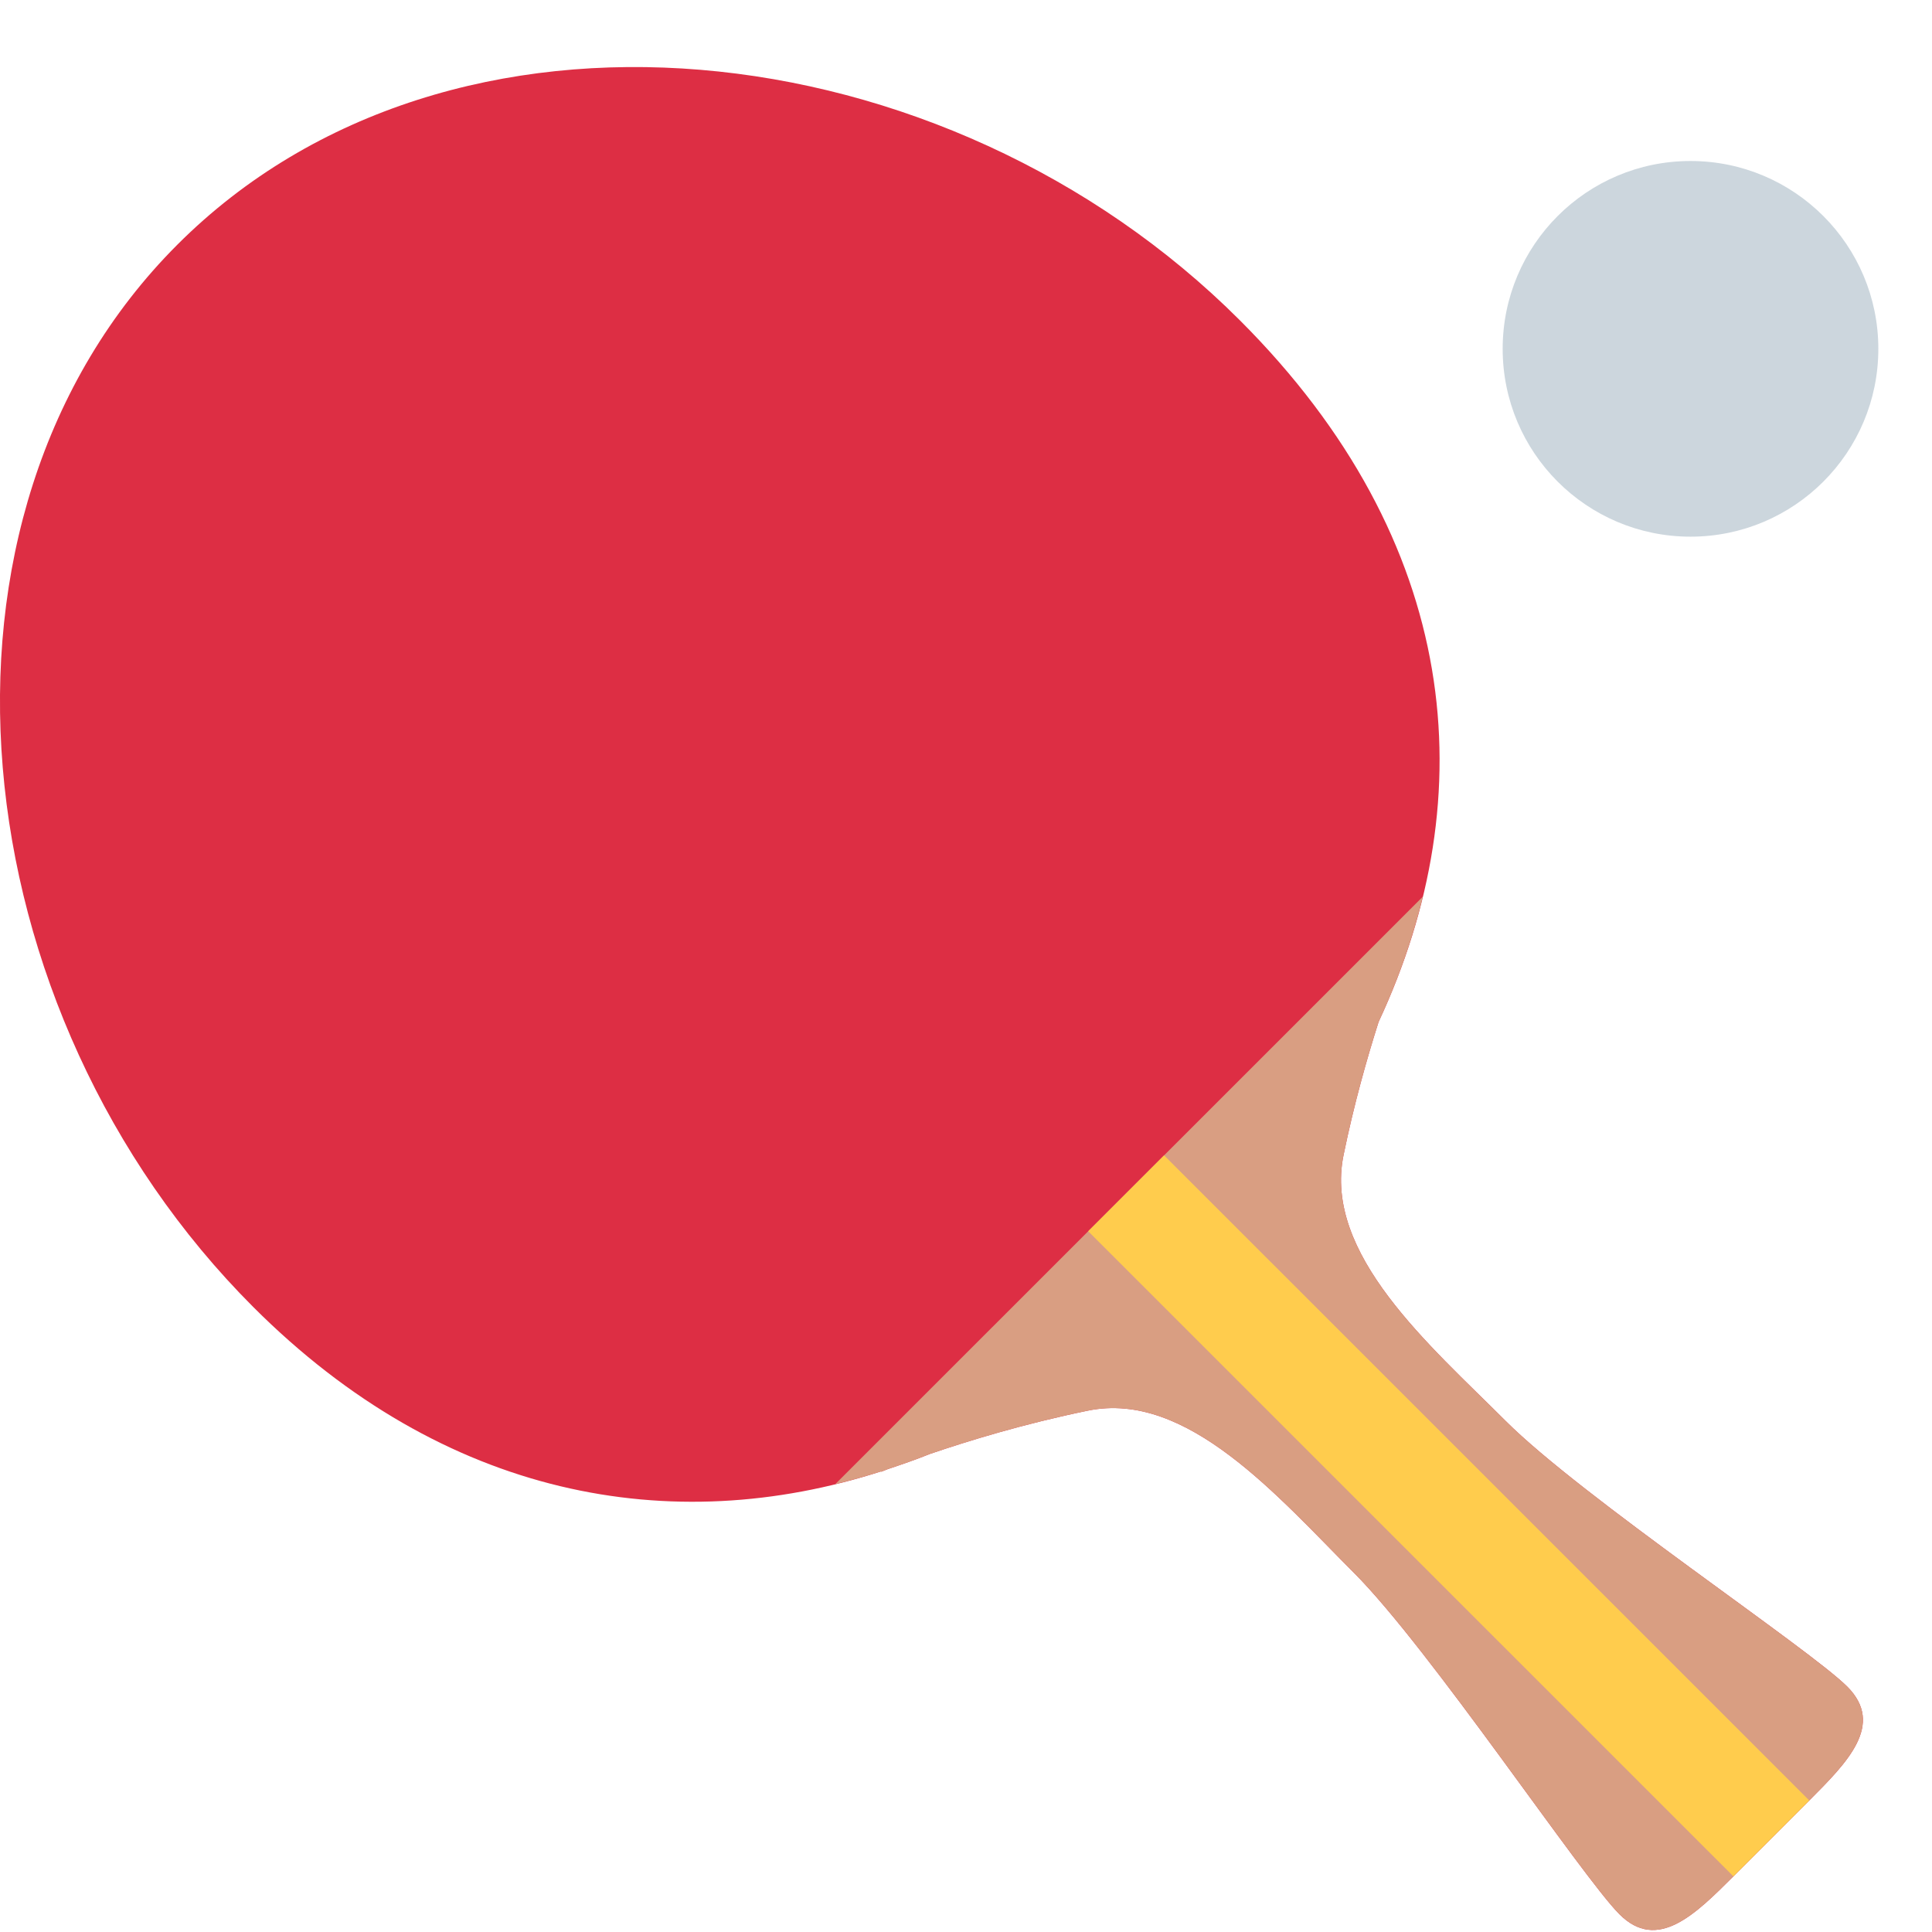
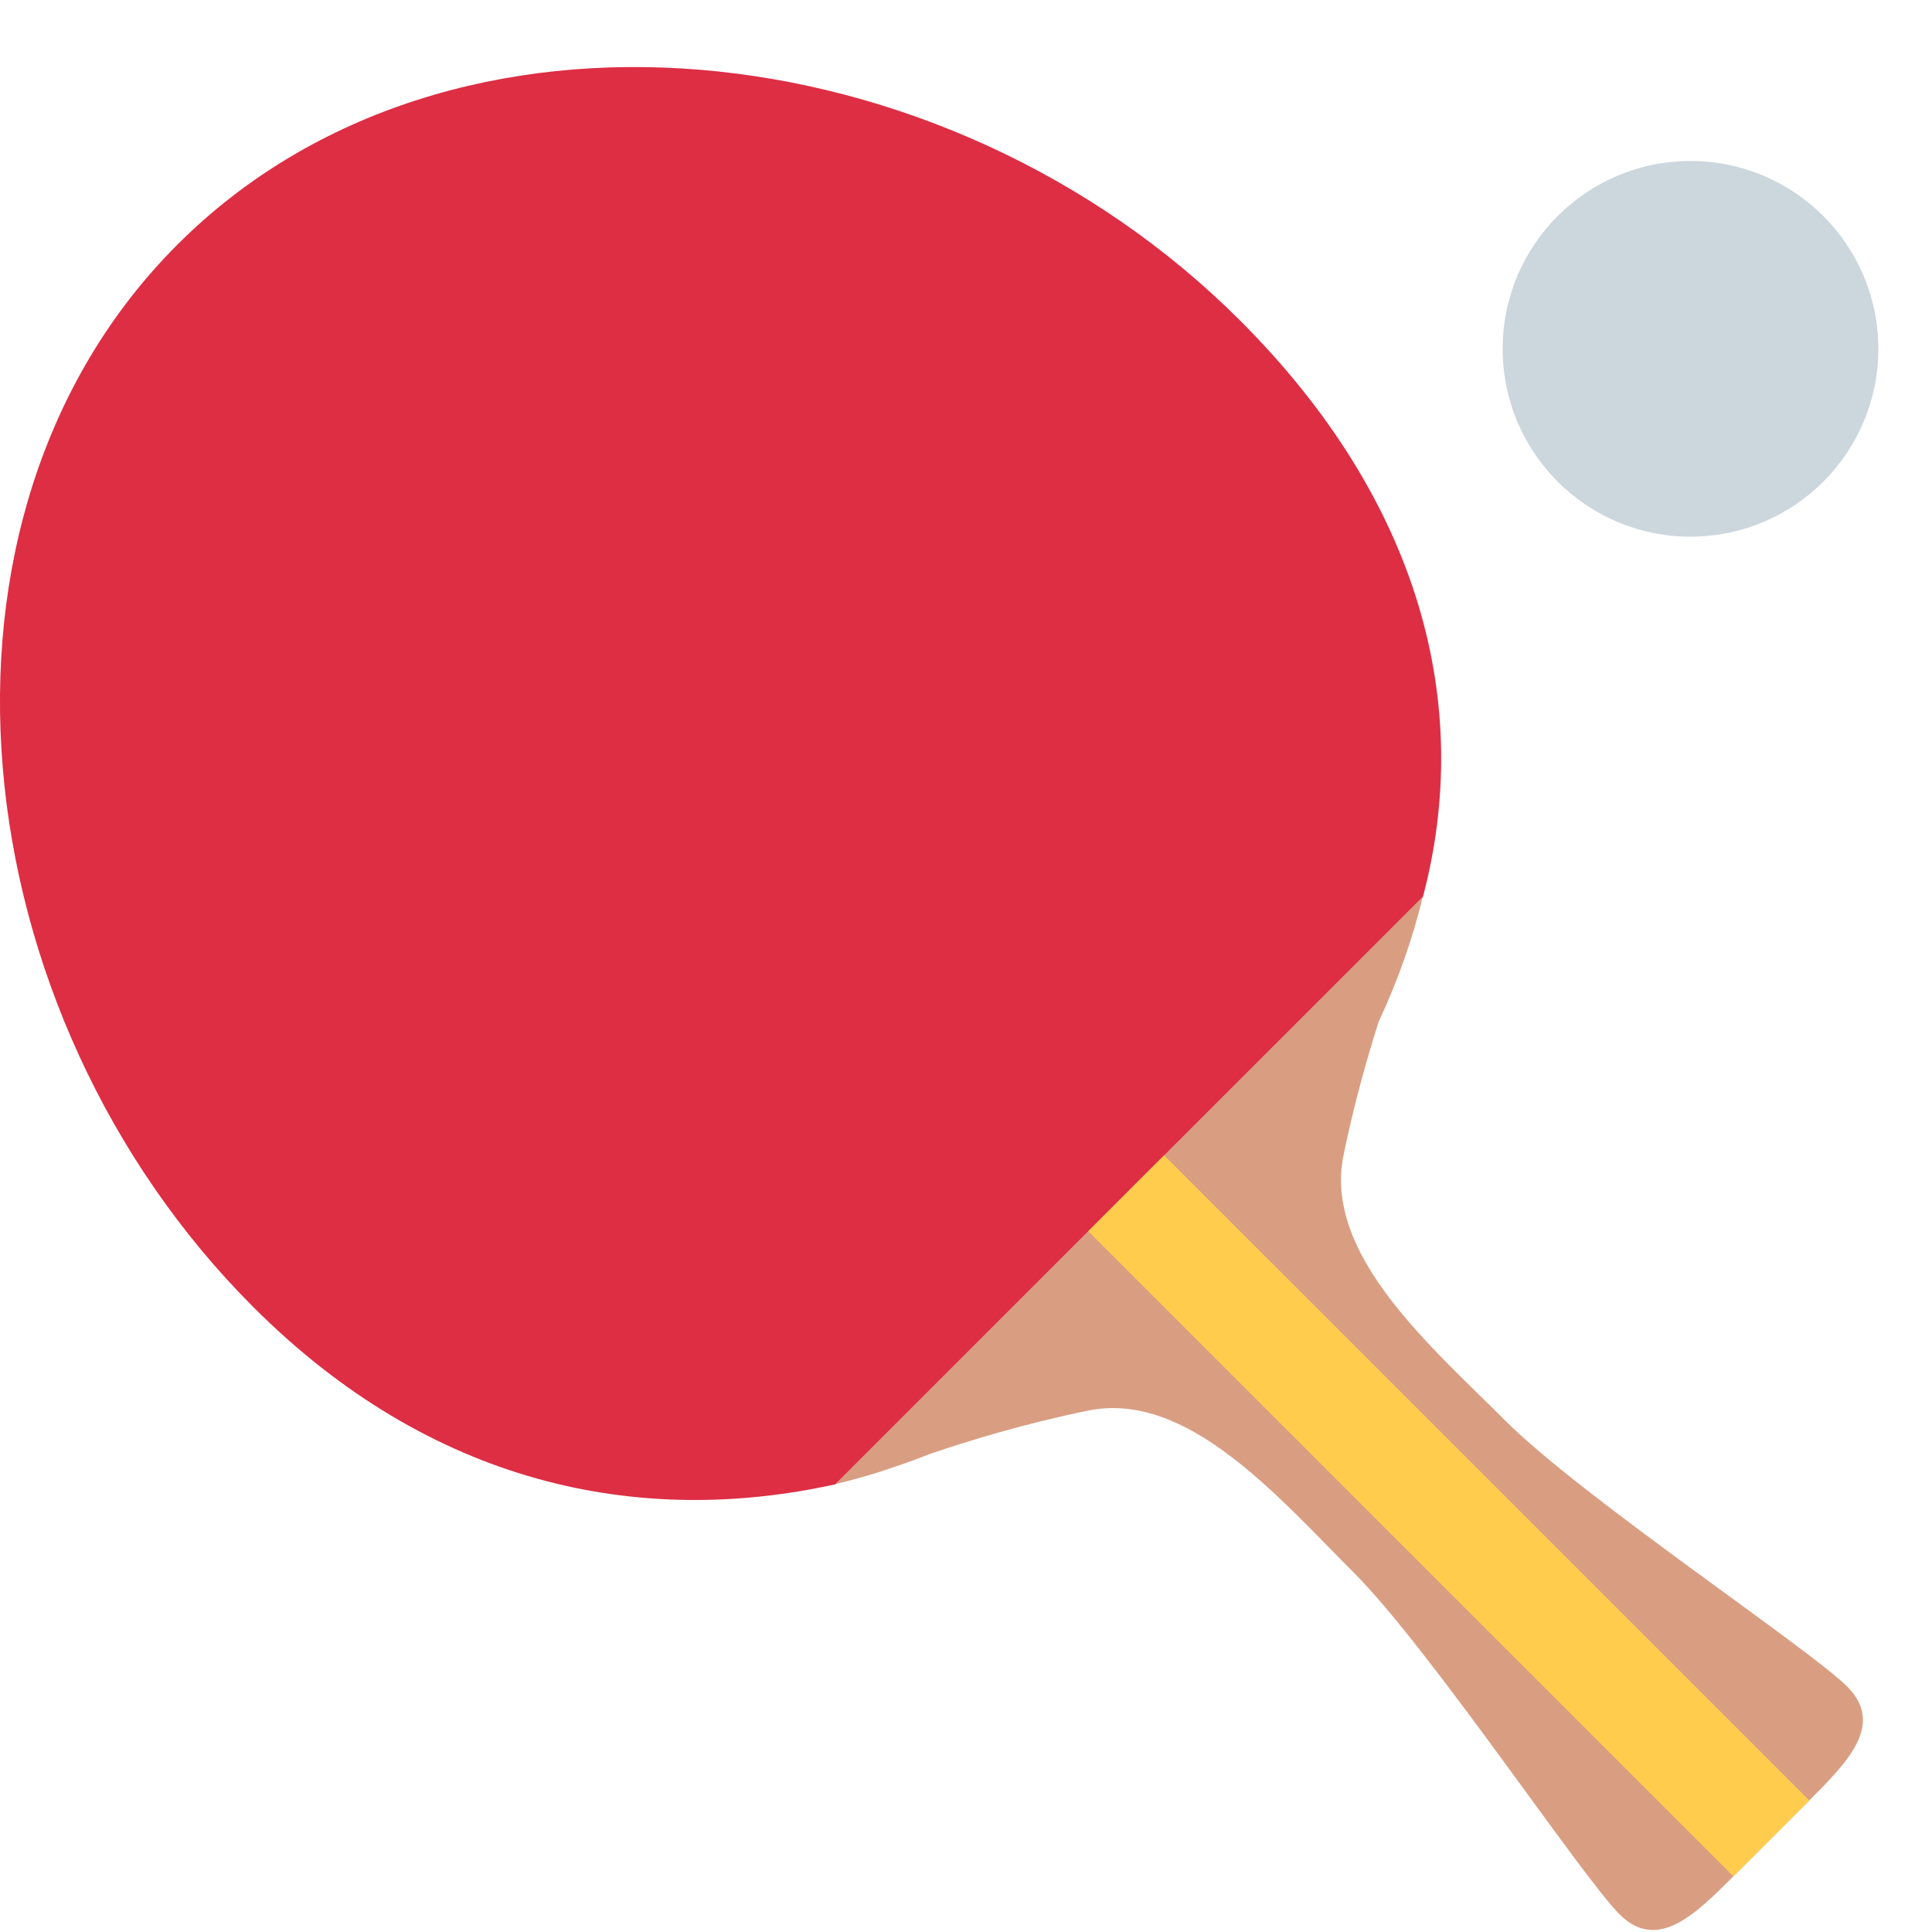
- <svg xmlns="http://www.w3.org/2000/svg" viewBox="0 0 36 36">
-   <path fill="#DD2E44" d="M23.106 5.971C17.615.48 8.384-.521 3.307 4.557-1.77 9.634-.77 18.865 4.721 24.356c3.554 3.554 7.785 4.323 11.707 3.058l-.015.013.13-.052c.264-.088.527-.179.788-.284.698-.238 1.734-.558 2.942-.806 1.848-.38 3.541 1.606 4.955 3.021 1.414 1.414 4.242 5.657 4.949 6.364.707.707 1.414 0 2.122-.707l.707-.707.707-.707c.707-.708 1.414-1.415.707-2.122-.707-.707-4.95-3.535-6.364-4.949-1.414-1.414-3.4-3.107-3.021-4.955.198-.965.441-1.815.653-2.481 1.974-4.222 1.537-8.952-2.582-13.071z" />
-   <path fill="#D99E82" d="M15.564 27.655c.289-.07.578-.149.864-.241l-.015.013.13-.052c.264-.088.527-.179.788-.284.698-.238 1.734-.558 2.942-.806 1.848-.38 3.541 1.606 4.955 3.021 1.414 1.414 4.242 5.657 4.949 6.364.707.707 1.414 0 2.122-.707l.707-.707.707-.707c.707-.708 1.414-1.415.707-2.122-.707-.707-4.95-3.535-6.364-4.949-1.414-1.414-3.4-3.107-3.021-4.955.198-.965.441-1.815.653-2.481.357-.764.633-1.543.824-2.334L15.564 27.655z" />
-   <path fill="#FFCC4D" d="M20.277 22.942l1.414-1.414 12.022 12.021-1.414 1.414z" />
+ <svg xmlns="http://www.w3.org/2000/svg" version="1.1" id="Layer_1" x="0px" y="0px" width="36px" height="36px" viewBox="0 0 36 36" enable-background="new 0 0 36 36" xml:space="preserve">
+   <path fill="#DD2E44" d="M23.106,5.971C17.615,0.48,8.384-0.521,3.307,4.557C-1.77,9.634-0.77,18.865,4.721,24.356  c3.295,3.295,7.152,4.116,10.844,3.302l6.495-4.402l4.455-6.548C27.455,13.148,26.48,9.345,23.106,5.971z" />
+   <path fill="#D99E82" d="M15.564,27.655c0.289-0.07,0.578-0.149,0.864-0.241l0.115-0.039c0.264-0.088,0.527-0.179,0.788-0.284  c0.698-0.238,1.734-0.558,2.942-0.806c1.848-0.38,3.541,1.606,4.955,3.021c1.414,1.414,4.242,5.657,4.949,6.364  c0.707,0.707,1.414,0,2.122-0.707l0.707-0.707l0.707-0.707c0.707-0.708,1.414-1.415,0.707-2.122  c-0.707-0.707-4.95-3.535-6.364-4.949s-3.4-3.107-3.021-4.955c0.198-0.965,0.441-1.815,0.653-2.481  c0.357-0.764,0.633-1.543,0.824-2.334L15.564,27.655z" />
+   <path fill="#FFCC4D" d="M20.277,22.942l1.414-1.414l12.022,12.021l-1.414,1.414L20.277,22.942z" />
  <circle fill="#CCD6DD" cx="31.5" cy="6.5" r="3.5" />
</svg>
